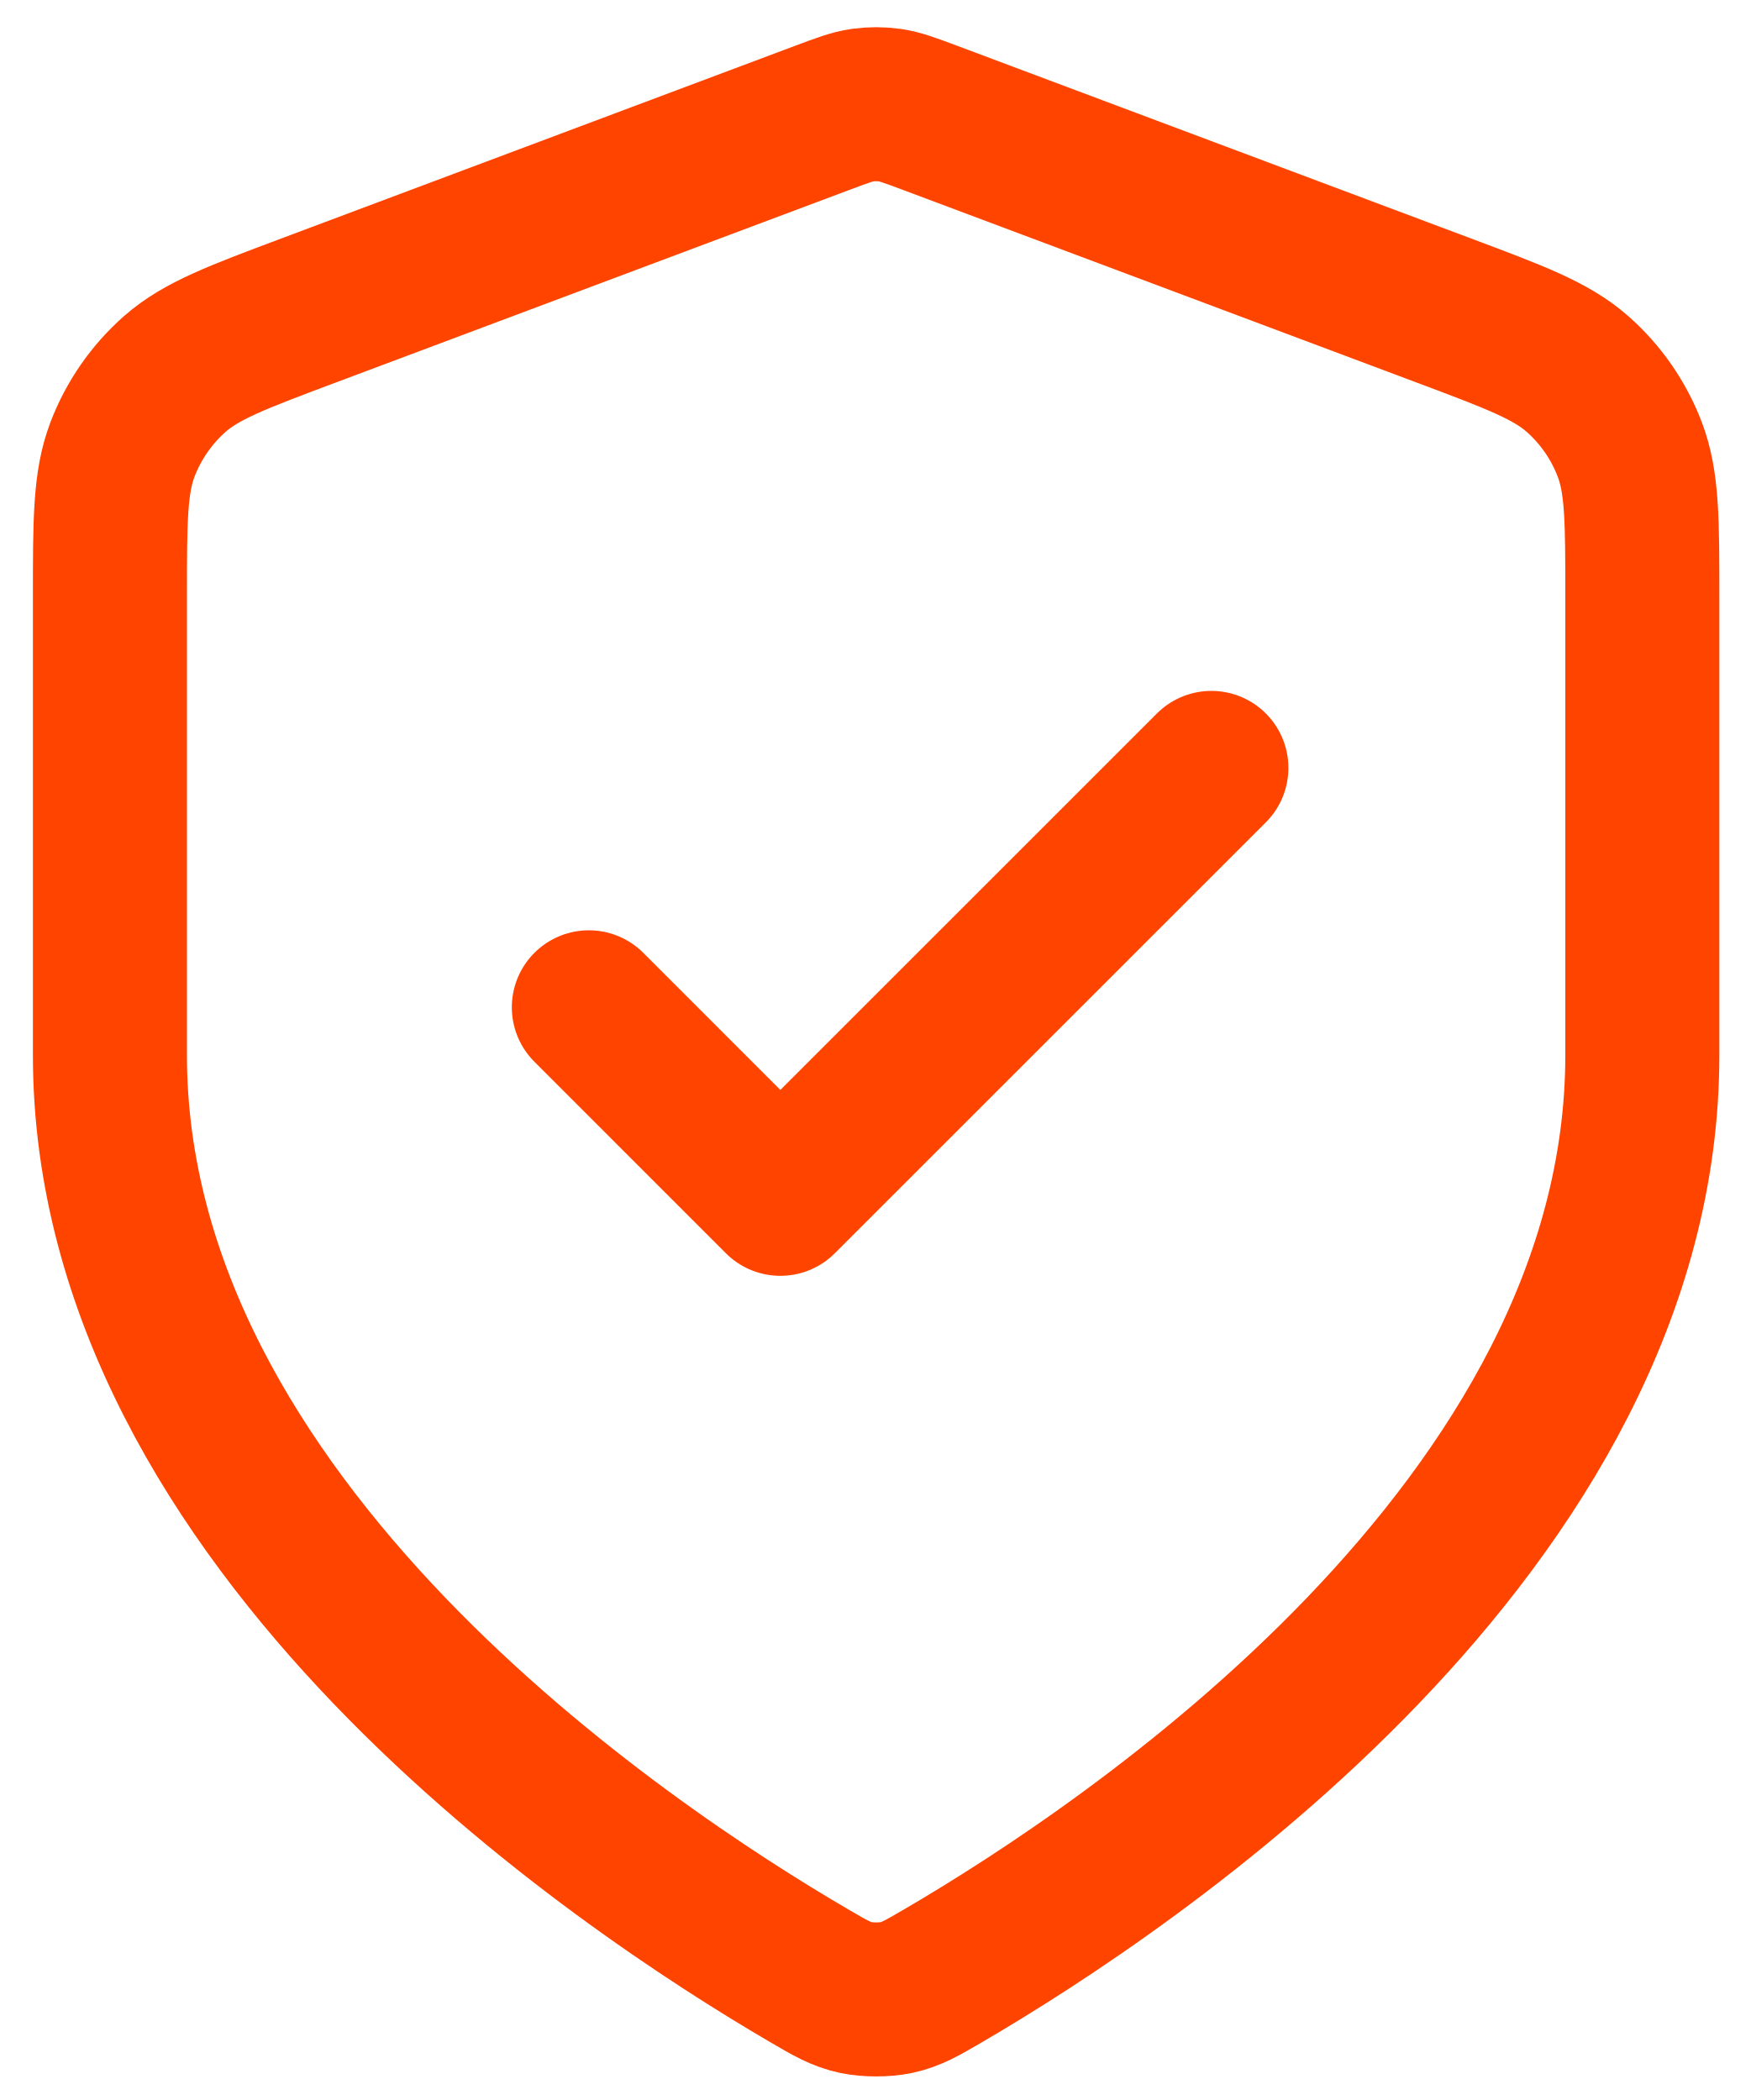
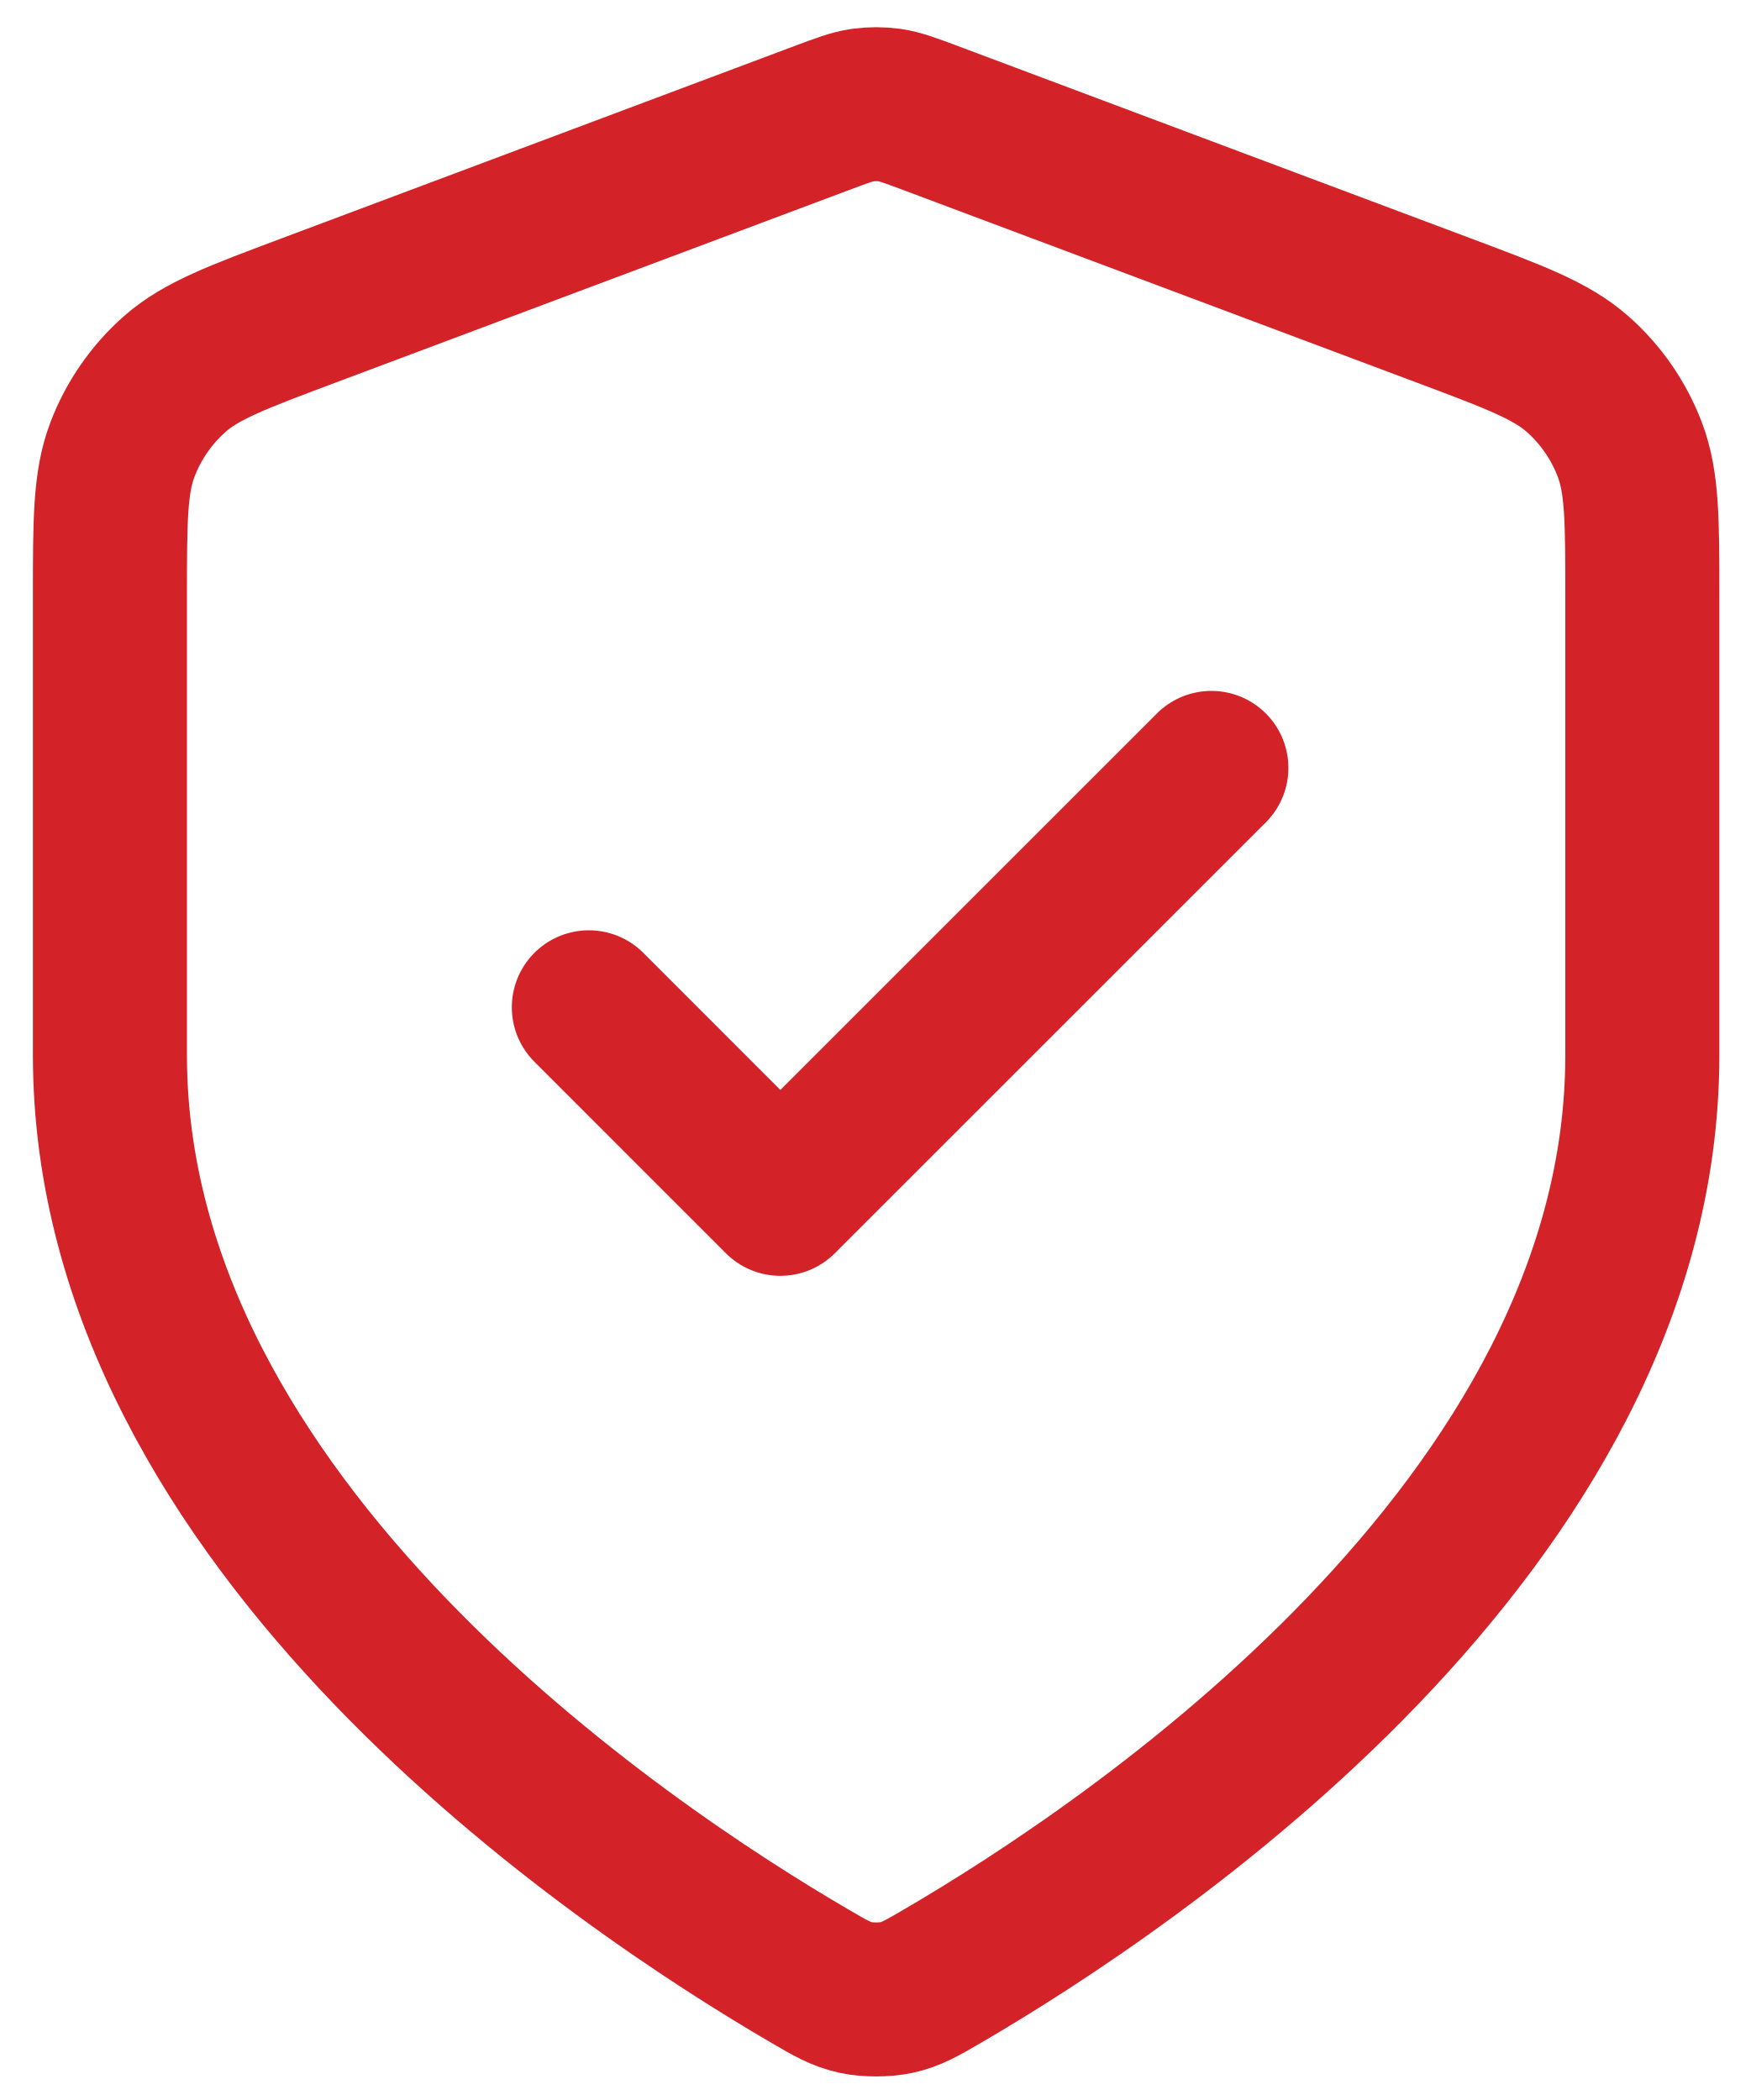
<svg xmlns="http://www.w3.org/2000/svg" width="25" height="30" viewBox="0 0 25 30" fill="none">
-   <path d="M8.41 14.39L11.145 17.126L17.301 10.97M23.456 15.074C23.456 21.788 16.133 26.671 13.468 28.226C13.165 28.403 13.014 28.491 12.8 28.537C12.634 28.572 12.392 28.572 12.226 28.537C12.013 28.491 11.861 28.403 11.559 28.226C8.894 26.671 1.57 21.788 1.57 15.074V8.532C1.57 7.439 1.57 6.892 1.749 6.422C1.907 6.007 2.164 5.636 2.497 5.342C2.875 5.01 3.387 4.818 4.411 4.434L11.745 1.683C12.029 1.577 12.171 1.523 12.318 1.502C12.447 1.484 12.579 1.484 12.709 1.502C12.855 1.523 12.997 1.577 13.282 1.683L20.616 4.434C21.64 4.818 22.152 5.01 22.529 5.342C22.863 5.636 23.119 6.007 23.277 6.422C23.456 6.892 23.456 7.439 23.456 8.532V15.074Z" stroke="#ff4400" stroke-width="2.2" stroke-linecap="round" stroke-linejoin="round" />
+   <path d="M8.41 14.39L11.145 17.126L17.301 10.97M23.456 15.074C23.456 21.788 16.133 26.671 13.468 28.226C13.165 28.403 13.014 28.491 12.8 28.537C12.634 28.572 12.392 28.572 12.226 28.537C12.013 28.491 11.861 28.403 11.559 28.226C8.894 26.671 1.57 21.788 1.57 15.074V8.532C1.57 7.439 1.57 6.892 1.749 6.422C1.907 6.007 2.164 5.636 2.497 5.342C2.875 5.01 3.387 4.818 4.411 4.434L11.745 1.683C12.029 1.577 12.171 1.523 12.318 1.502C12.447 1.484 12.579 1.484 12.709 1.502C12.855 1.523 12.997 1.577 13.282 1.683L20.616 4.434C21.64 4.818 22.152 5.01 22.529 5.342C22.863 5.636 23.119 6.007 23.277 6.422C23.456 6.892 23.456 7.439 23.456 8.532V15.074Z" stroke="#D32228" stroke-width="2.2" stroke-linecap="round" stroke-linejoin="round" />
</svg>
